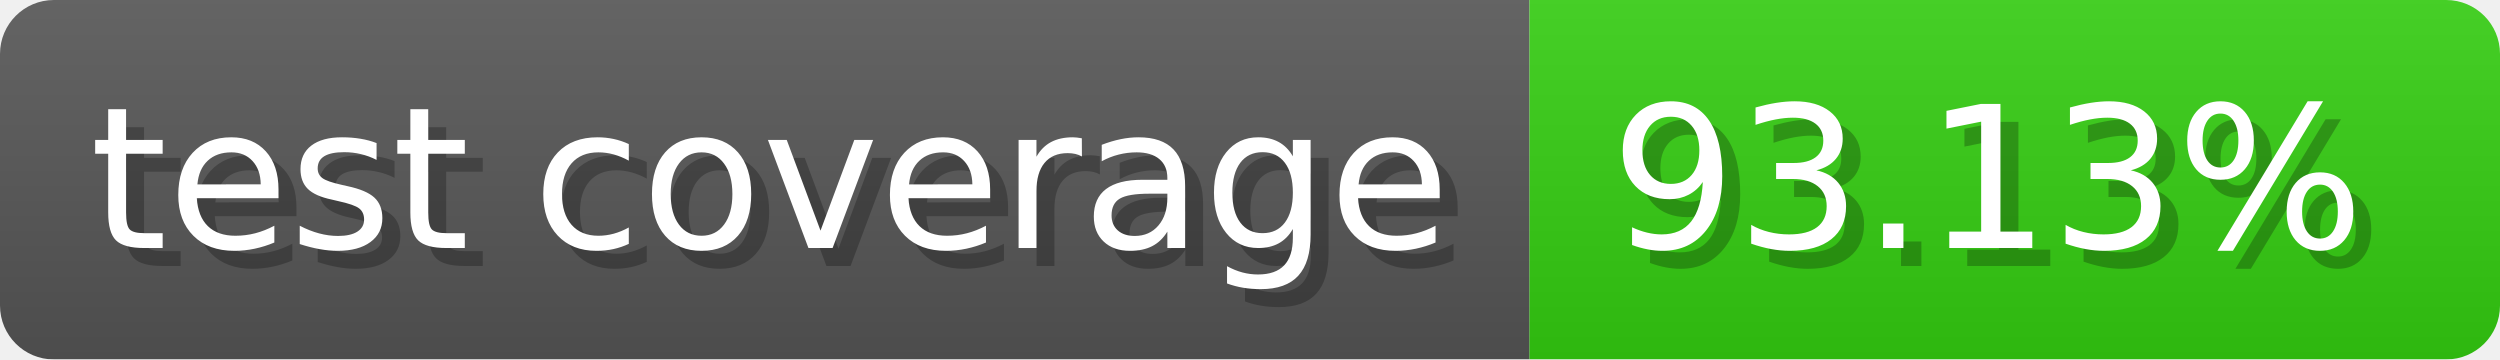
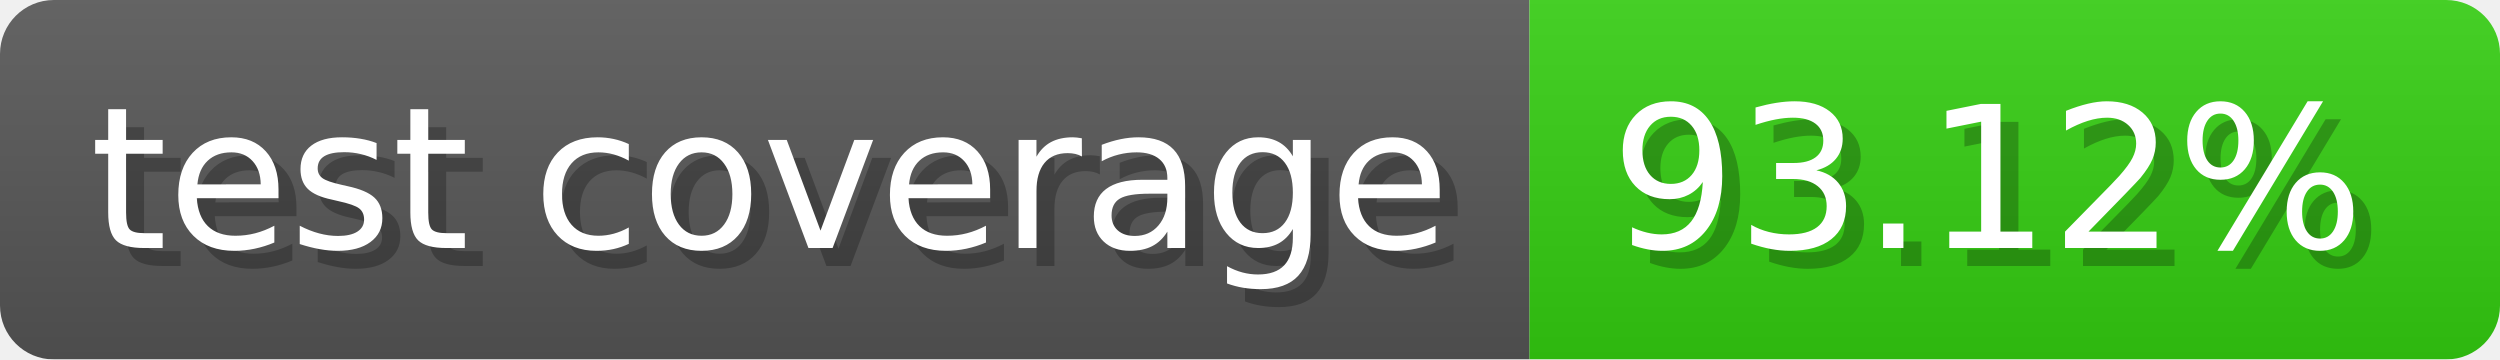
- <svg xmlns="http://www.w3.org/2000/svg" width="139.1" height="20" viewBox="0 0 1391 200" role="img" aria-label="test coverage: 93.13%">
+ <svg xmlns="http://www.w3.org/2000/svg" width="139.1" height="20" viewBox="0 0 1391 200" role="img" aria-label="test coverage: 93.12%">
  <linearGradient id="a" x2="0" y2="100%">
    <stop offset="0" stop-opacity=".1" stop-color="#EEE" />
    <stop offset="1" stop-opacity=".1" />
  </linearGradient>
  <mask id="m">
    <rect width="1391" height="200" rx="30" fill="#FFF" />
  </mask>
  <g mask="url(#m)">
    <rect width="851" height="200" fill="#555" />
    <rect width="540" height="200" fill="#3C1" x="851" />
    <rect width="1391" height="200" fill="url(#a)" />
  </g>
  <g aria-hidden="true" fill="#fff" text-anchor="start" font-family="Verdana,DejaVu Sans,sans-serif" font-size="110">
    <text x="60" y="148" textLength="751" fill="#000" opacity="0.25">test coverage</text>
    <text x="50" y="138" textLength="751">test coverage</text>
-     <text x="906" y="148" textLength="440" fill="#000" opacity="0.25">93.13%</text>
-     <text x="896" y="138" textLength="440">93.13%</text>
+     <text x="906" y="148" textLength="440" fill="#000" opacity="0.25">93.12%</text>
+     <text x="896" y="138" textLength="440">93.12%</text>
  </g>
</svg>
